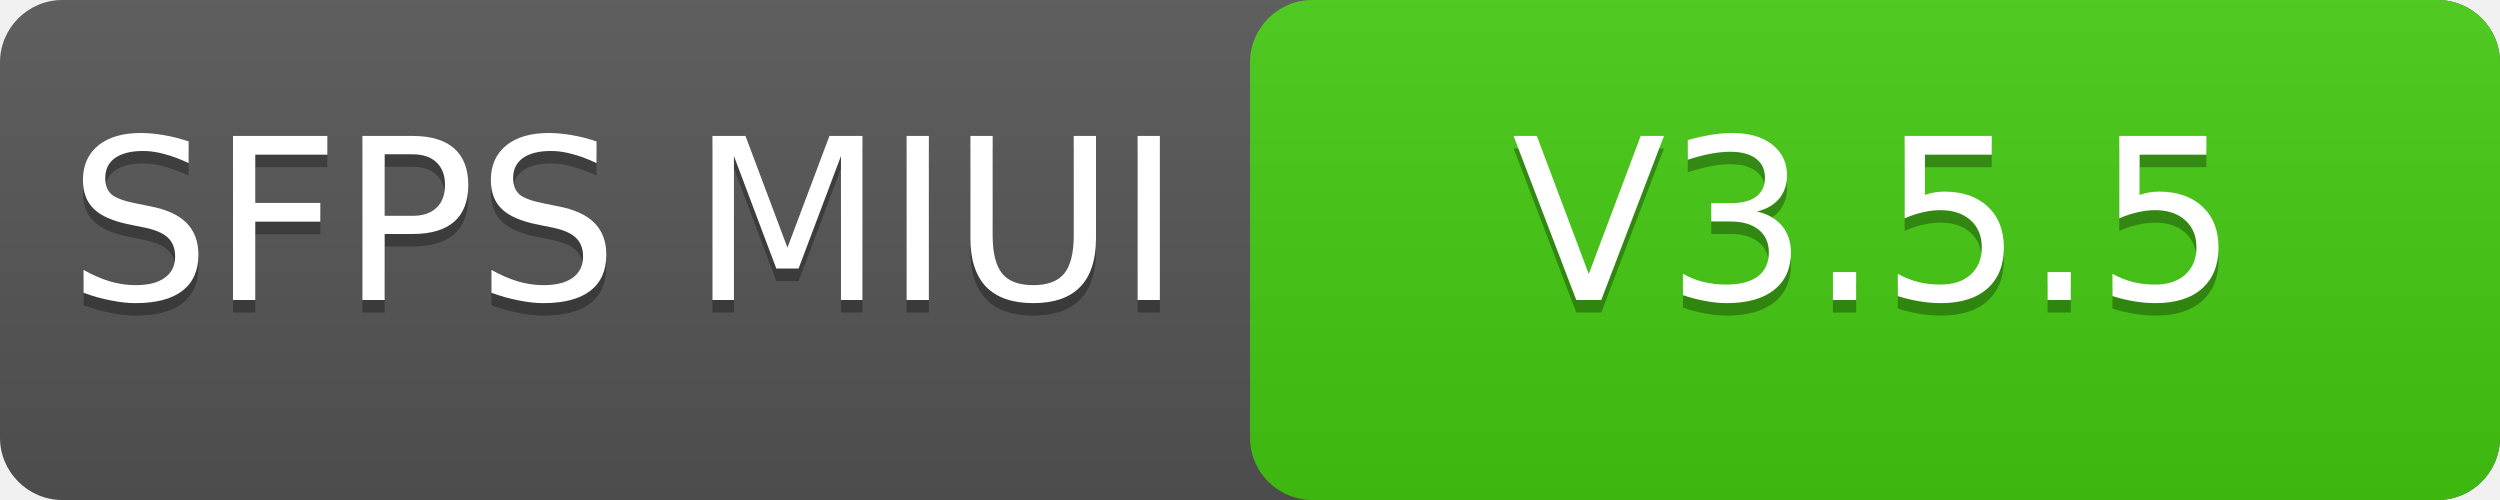
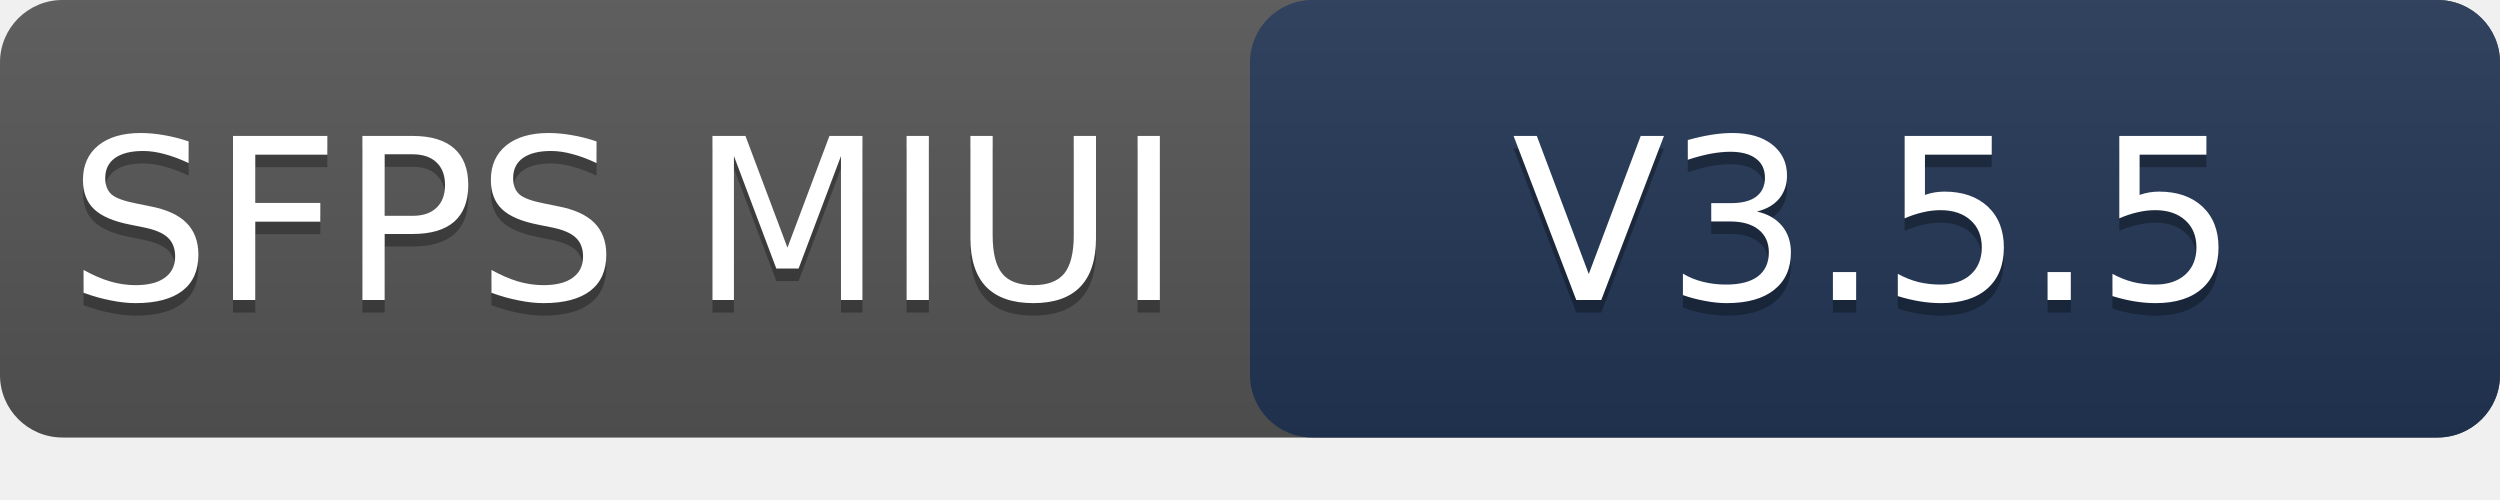
<svg xmlns="http://www.w3.org/2000/svg" width="200" height="40" role="img" aria-label="Downloads: 1000">
  <linearGradient id="bg" x2="0" y2="100%">
    <stop offset="0" stop-color="#bbb" stop-opacity=".1" />
    <stop offset="1" stop-opacity=".1" />
  </linearGradient>
-   <rect rx="5" width="200" height="40" fill="#555" />
-   <rect rx="5" x="100" width="100" height="40" fill="#4c1" />
-   <rect rx="5" width="200" height="40" fill="url(#bg)" />
+   <rect rx="5" width="200" height="35" fill="#555" />
+   <rect rx="5" x="100" width="100" height="35" fill="#213555" />
+   <rect rx="5" width="200" height="35" fill="url(#bg)" />
  <g fill="#fff" text-anchor="middle" font-family="Verdana,Geneva,DejaVu Sans,sans-serif" font-size="18">
    <text x="50" y="25" fill="#010101" fill-opacity=".3">SFPS MIUI</text>
    <text x="50" y="24">SFPS MIUI</text>
    <text x="150" y="25" fill="#010101" fill-opacity=".3">V3.5.5</text>
    <text x="150" y="24">V3.5.5</text>
  </g>
</svg>
